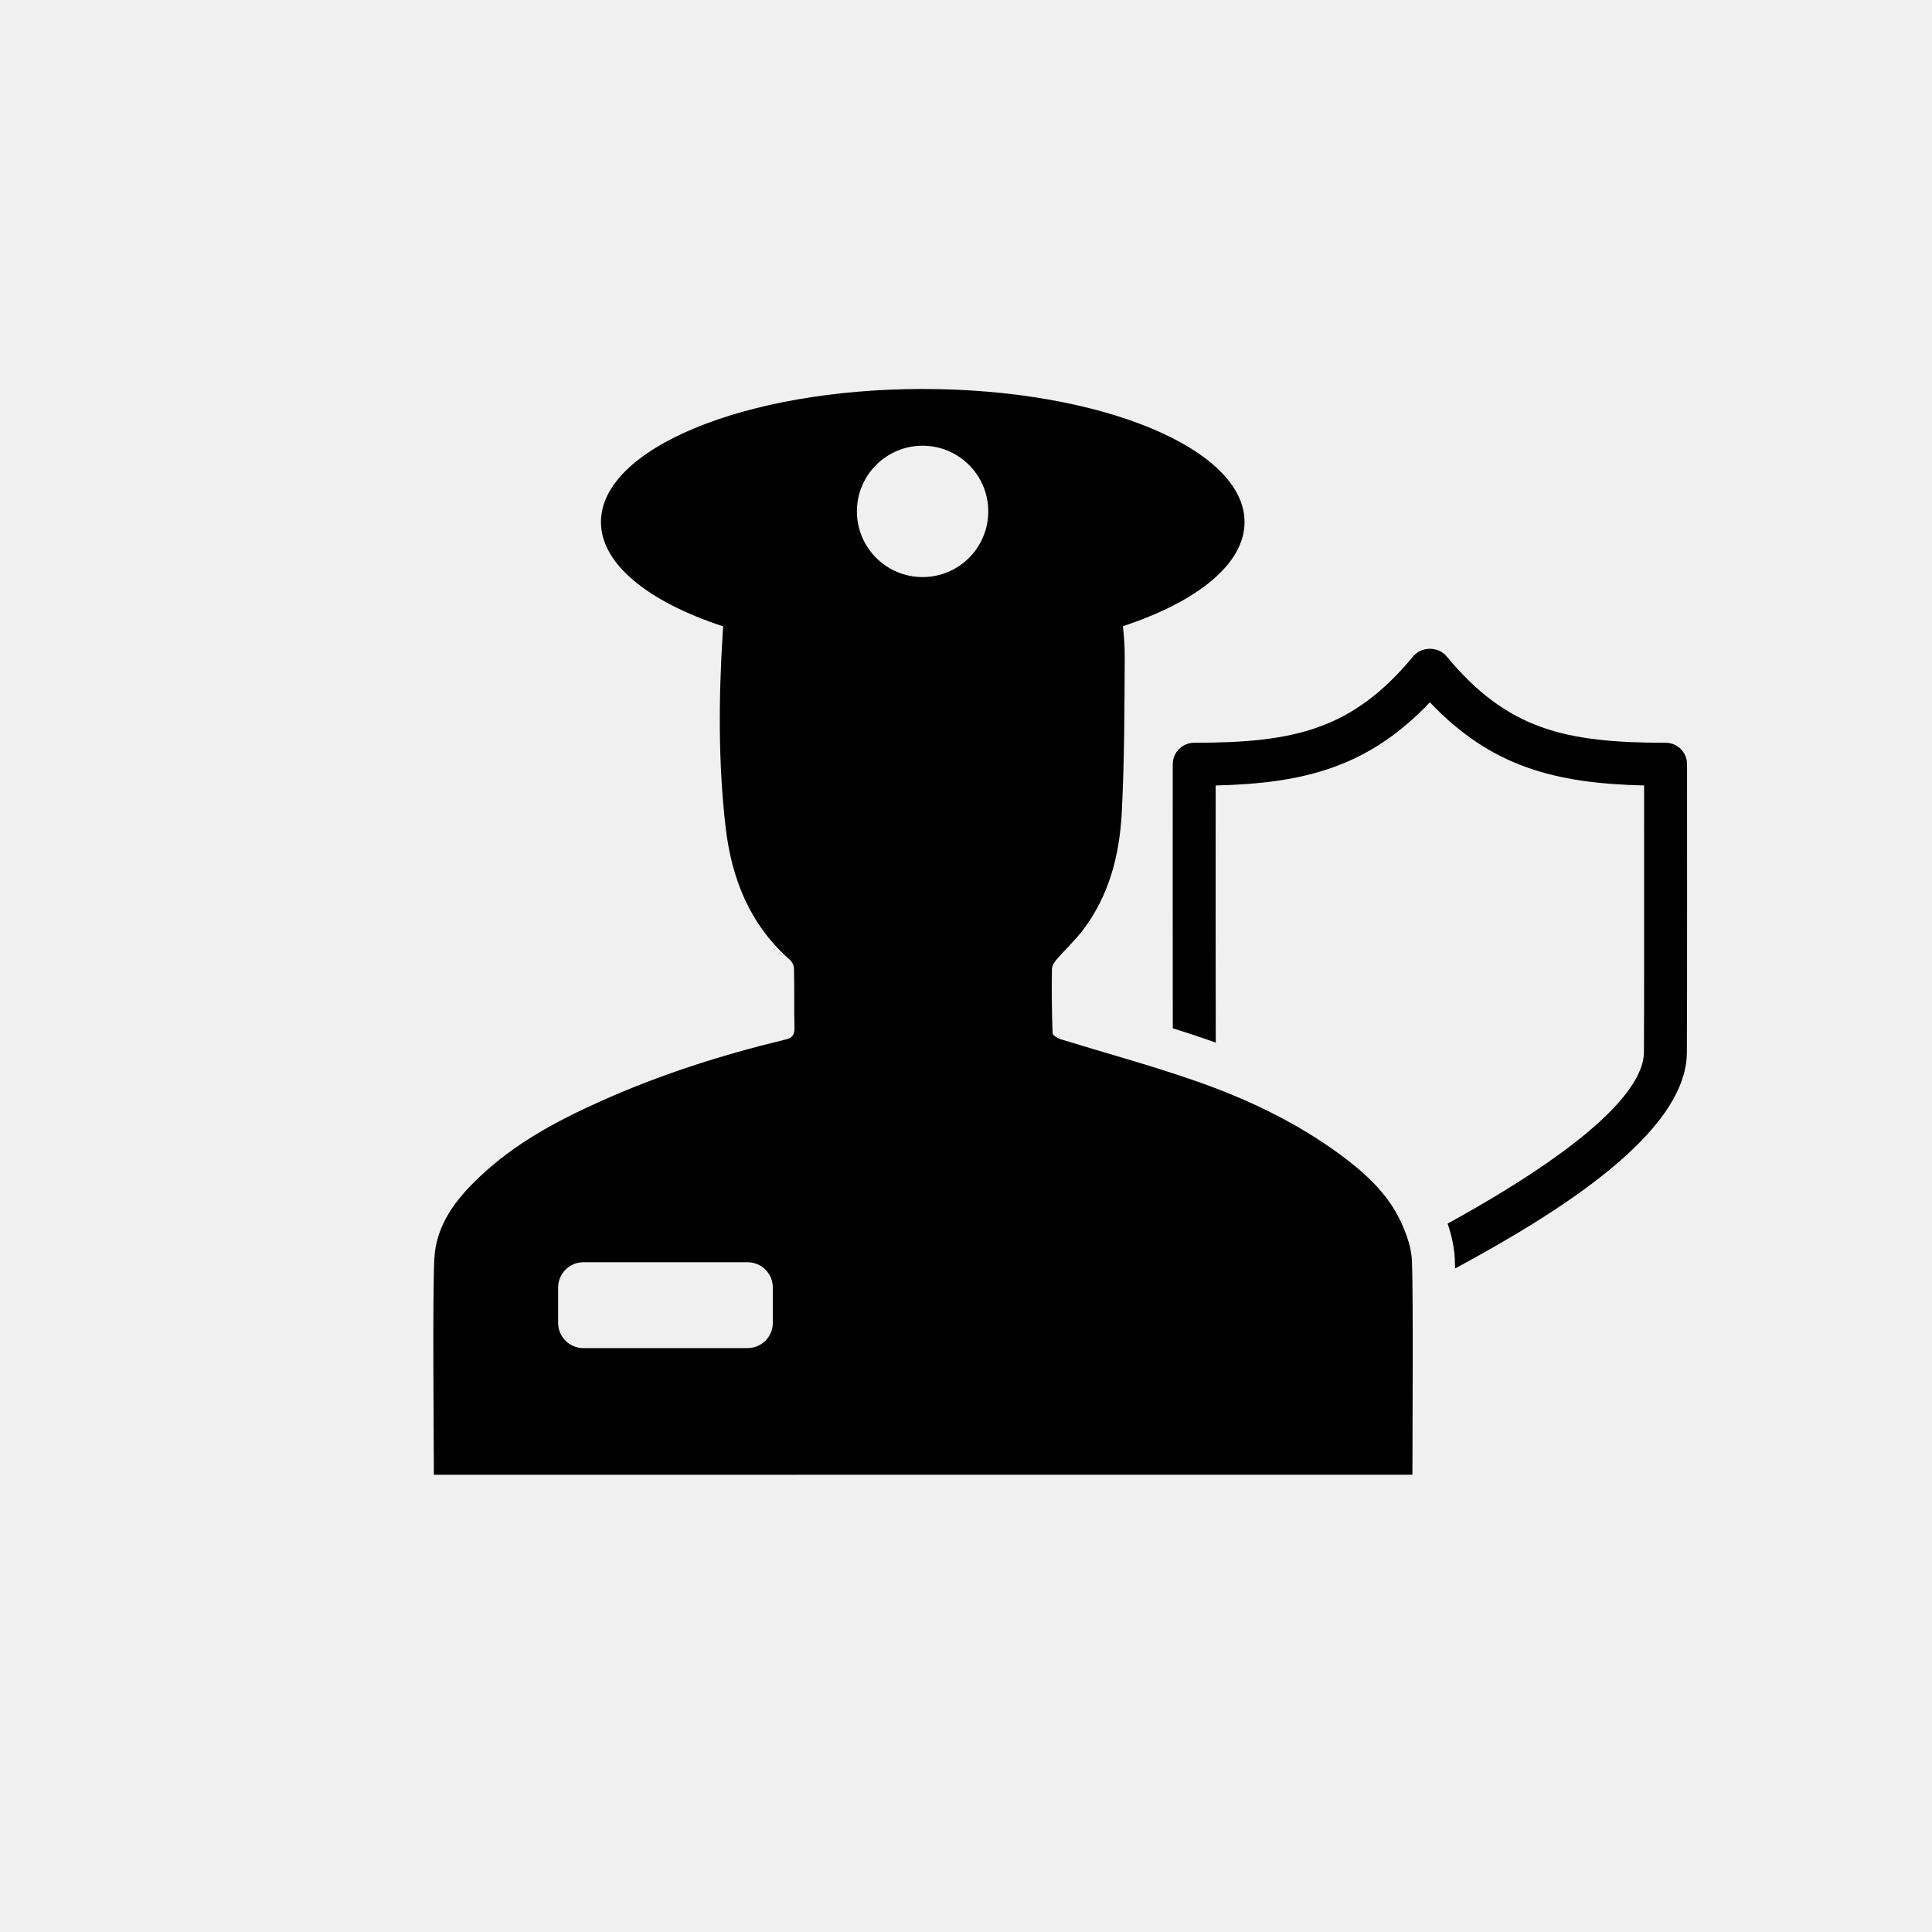
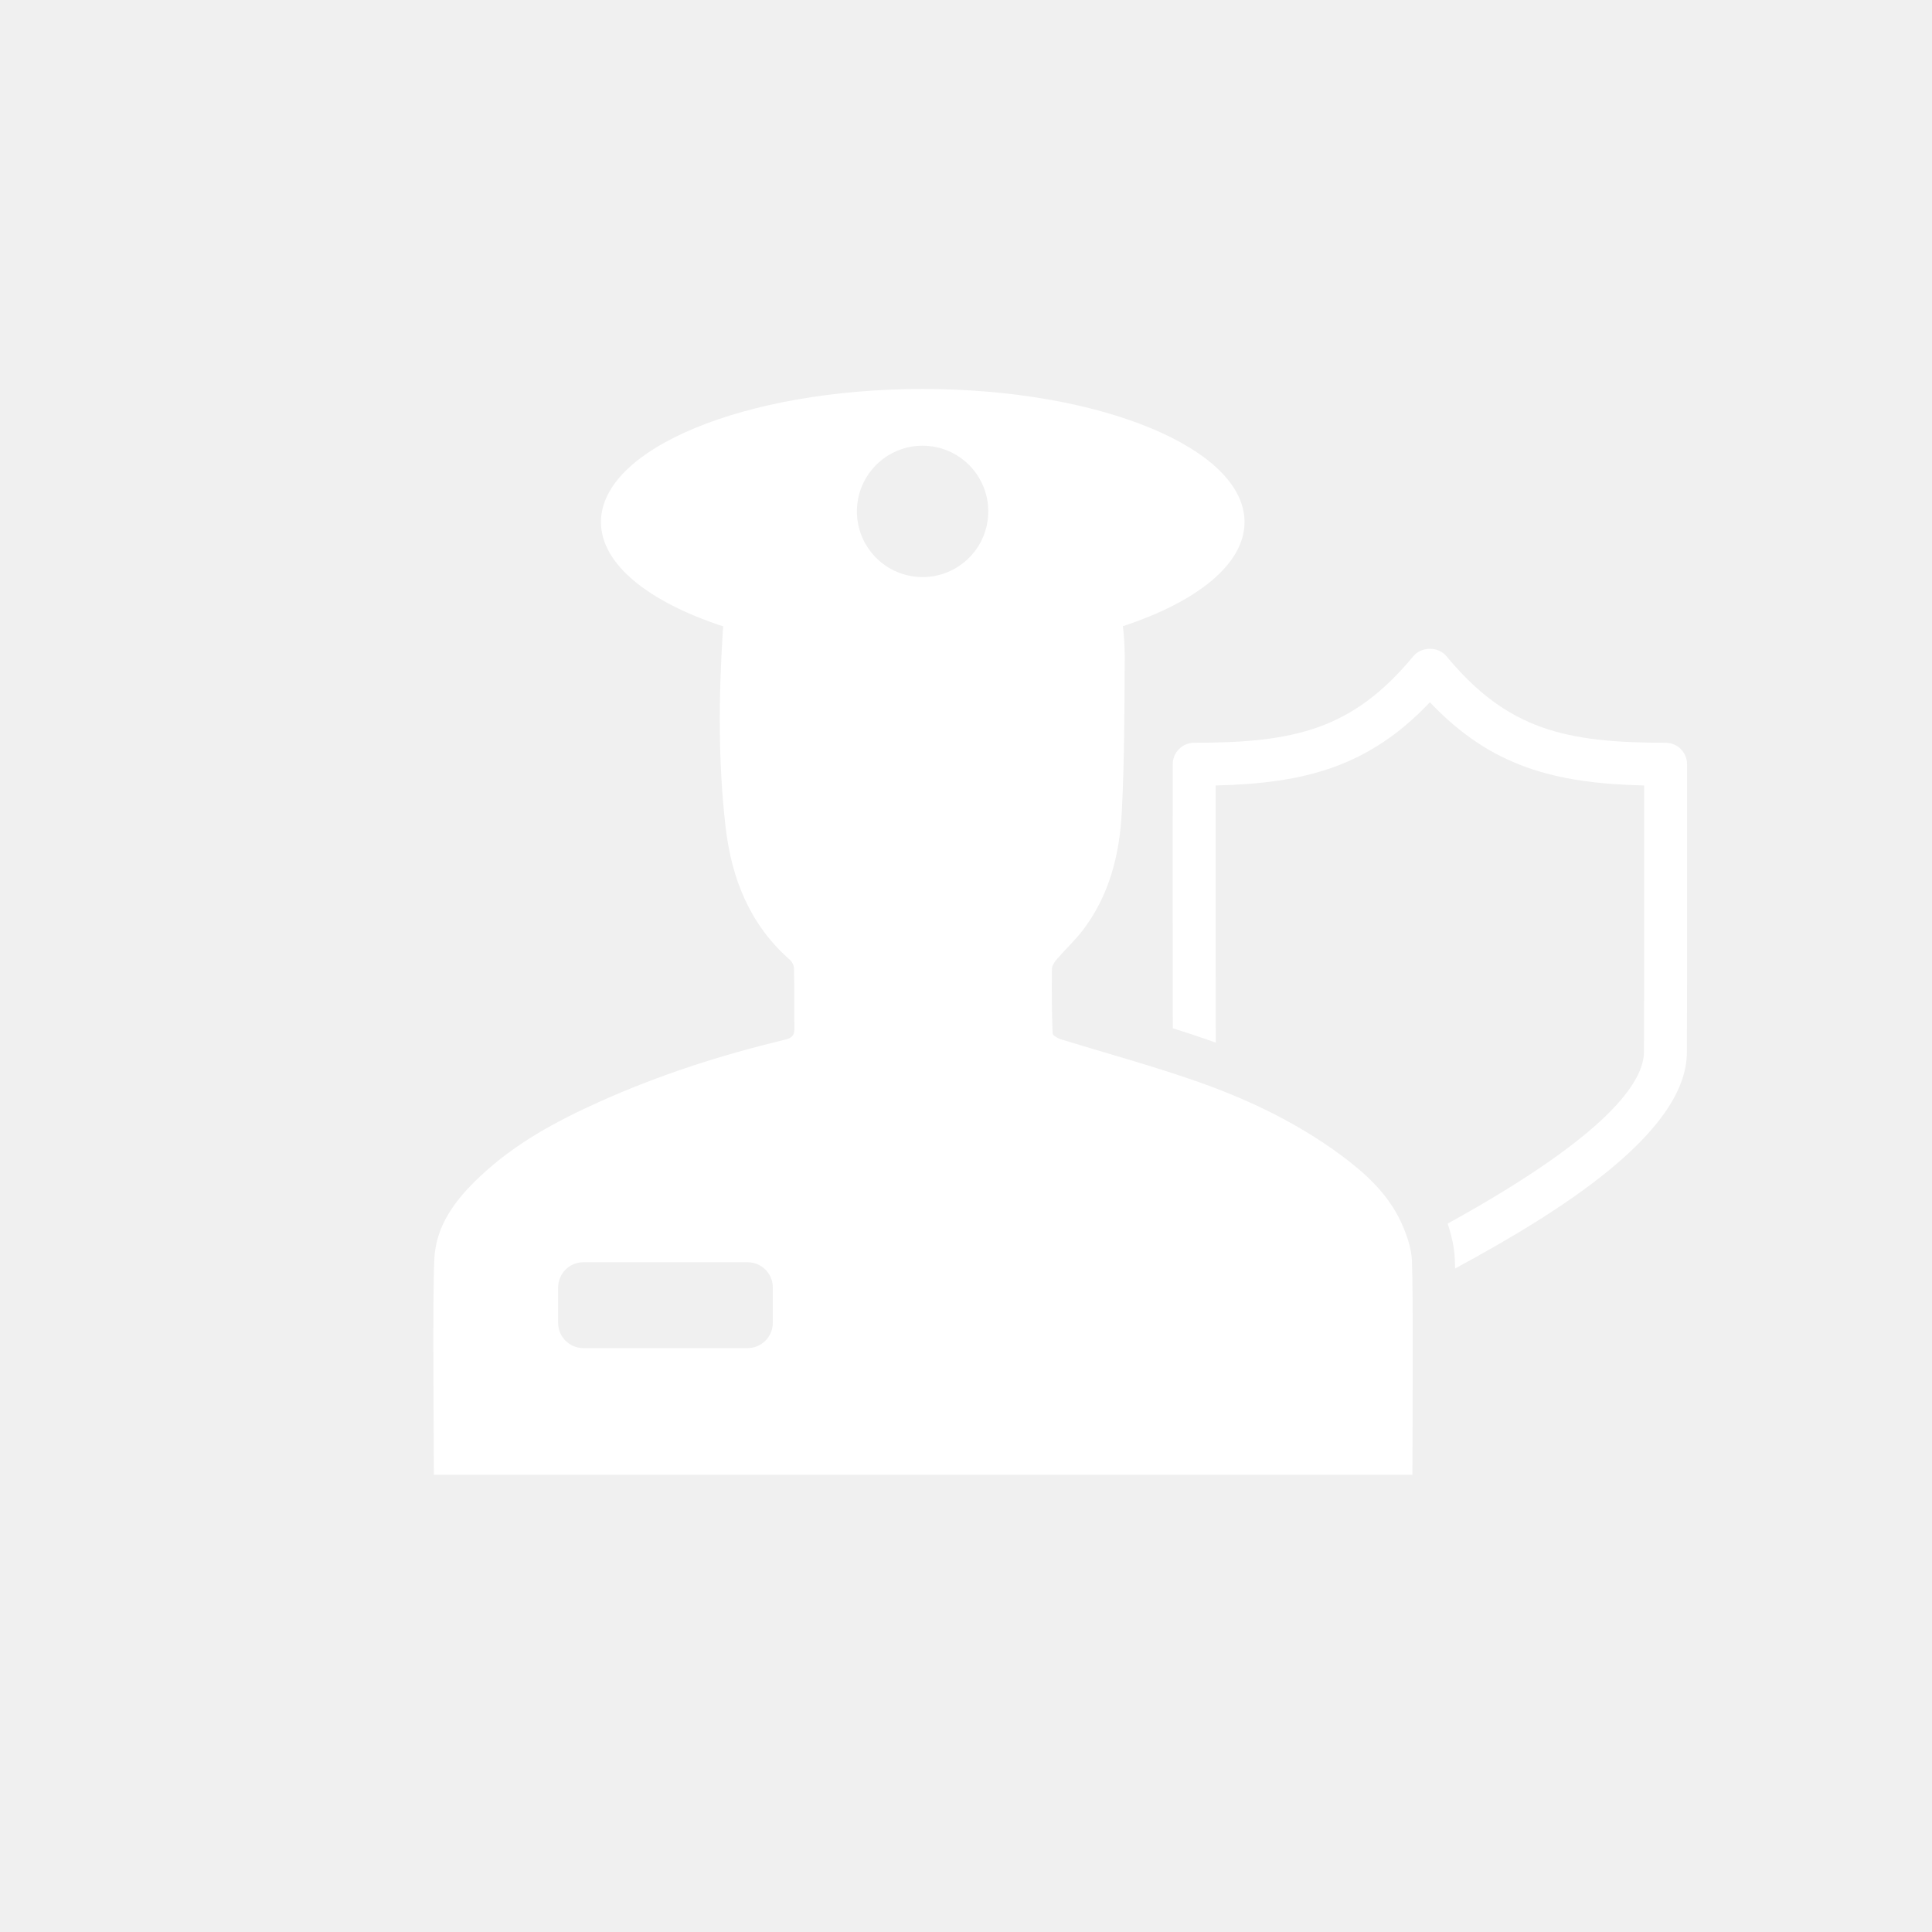
<svg xmlns="http://www.w3.org/2000/svg" version="1.1" id="Layer_1" x="0px" y="0px" width="225px" height="225px" viewBox="0 0 225 225" enable-background="new 0 0 225 225" xml:space="preserve">
  <g>
-     <path fill="#000000" d="M196.473,89.001c0-1.38-1.119-2.499-2.5-2.499c-11.636,0-18.423-1.509-25.521-10.083   c-0.949-1.147-2.902-1.147-3.853,0c-7.098,8.575-13.885,10.083-25.521,10.083c-1.38,0-2.499,1.118-2.5,2.499   c-0.001,1.065-0.015,22.688,0.004,30.75c1.438,0.455,2.879,0.922,4.308,1.422c0.237,0.082,0.463,0.171,0.697,0.254   c-0.021-5.009-0.014-23.266-0.01-29.952c10.359-0.242,17.826-2.177,24.947-9.689c7.121,7.512,14.587,9.447,24.947,9.689   c0.004,7.312,0.012,28.482-0.018,31.028c0,3.403-4.018,9.617-22.862,19.998c0.486,1.442,0.776,2.812,0.837,4.138   c0.012,0.307,0.021,0.683,0.031,1.088c0.051-0.027,0.1-0.054,0.15-0.082c11.522-6.233,26.844-15.623,26.844-25.112   C196.492,119.462,196.475,90.244,196.473,89.001z" />
+     <path fill="#ffffff" d="M196.473,89.001c0-1.38-1.119-2.499-2.5-2.499c-11.636,0-18.423-1.509-25.521-10.083   c-0.949-1.147-2.902-1.147-3.853,0c-7.098,8.575-13.885,10.083-25.521,10.083c-1.38,0-2.499,1.118-2.5,2.499   c-0.001,1.065-0.015,22.688,0.004,30.75c1.438,0.455,2.879,0.922,4.308,1.422c0.237,0.082,0.463,0.171,0.697,0.254   c-0.021-5.009-0.014-23.266-0.01-29.952c10.359-0.242,17.826-2.177,24.947-9.689c7.121,7.512,14.587,9.447,24.947,9.689   c0.004,7.312,0.012,28.482-0.018,31.028c0,3.403-4.018,9.617-22.862,19.998c0.486,1.442,0.776,2.812,0.837,4.138   c0.012,0.307,0.021,0.683,0.031,1.088c0.051-0.027,0.1-0.054,0.15-0.082c11.522-6.233,26.844-15.623,26.844-25.112   C196.492,119.462,196.475,90.244,196.473,89.001z" />
  </g>
-   <path fill="#000000" d="M164.436,146.83c-0.069-1.533-0.635-3.125-1.283-4.523c-1.549-3.342-4.223-5.744-7.123-7.881  c-5.12-3.746-10.82-6.463-16.775-8.529c-5.189-1.815-10.511-3.258-15.754-4.873c-0.359-0.131-0.906-0.442-0.916-0.688  c-0.096-2.494-0.113-4.994-0.077-7.494c0-0.387,0.325-0.863,0.614-1.18c0.969-1.125,2.076-2.143,2.975-3.322  c3.098-4.047,4.292-8.822,4.547-13.773c0.31-6.037,0.31-12.088,0.342-18.121c0-1.168-0.082-2.347-0.215-3.52  c8.629-2.84,14.168-7.217,14.168-12.129c0-8.56-16.777-15.496-37.476-15.496c-20.698,0-37.476,6.938-37.476,15.496  c0,4.925,5.569,9.312,14.239,12.151c-0.018,0.218-0.04,0.434-0.053,0.653c-0.474,7.564-0.544,15.133,0.327,22.699  c0.694,5.998,2.795,11.326,7.44,15.439c0.291,0.248,0.527,0.688,0.527,1.039c0.062,2.307,0,4.612,0.054,6.917  c0.027,0.916-0.324,1.223-1.195,1.406c-7.399,1.786-14.62,4.102-21.552,7.231c-5.014,2.25-9.825,4.853-13.862,8.672  c-2.815,2.64-5.147,5.647-5.332,9.642c-0.218,4.432-0.053,20.621-0.053,25.104c38.027,0,75.982,0,113.963-0.008  C164.488,167.309,164.602,151.164,164.436,146.83z M90,154.062c0,1.623-1.315,2.938-2.938,2.938H67.938  c-1.623,0-2.938-1.314-2.938-2.938v-4.123c0-1.623,1.315-2.938,2.938-2.938h19.125c1.623,0,2.938,1.315,2.938,2.938L90,154.062  L90,154.062z M107.443,67.206c-4.223,0-7.648-3.425-7.648-7.65s3.426-7.648,7.648-7.648c4.226,0,7.65,3.424,7.65,7.648  C115.094,63.781,111.669,67.206,107.443,67.206z" />
+   <path fill="#ffffff" d="M164.436,146.83c-0.069-1.533-0.635-3.125-1.283-4.523c-1.549-3.342-4.223-5.744-7.123-7.881  c-5.12-3.746-10.82-6.463-16.775-8.529c-5.189-1.815-10.511-3.258-15.754-4.873c-0.359-0.131-0.906-0.442-0.916-0.688  c-0.096-2.494-0.113-4.994-0.077-7.494c0-0.387,0.325-0.863,0.614-1.18c0.969-1.125,2.076-2.143,2.975-3.322  c3.098-4.047,4.292-8.822,4.547-13.773c0.31-6.037,0.31-12.088,0.342-18.121c0-1.168-0.082-2.347-0.215-3.52  c8.629-2.84,14.168-7.217,14.168-12.129c0-8.56-16.777-15.496-37.476-15.496c-20.698,0-37.476,6.938-37.476,15.496  c0,4.925,5.569,9.312,14.239,12.151c-0.018,0.218-0.04,0.434-0.053,0.653c-0.474,7.564-0.544,15.133,0.327,22.699  c0.694,5.998,2.795,11.326,7.44,15.439c0.291,0.248,0.527,0.688,0.527,1.039c0.062,2.307,0,4.612,0.054,6.917  c0.027,0.916-0.324,1.223-1.195,1.406c-7.399,1.786-14.62,4.102-21.552,7.231c-5.014,2.25-9.825,4.853-13.862,8.672  c-2.815,2.64-5.147,5.647-5.332,9.642c-0.218,4.432-0.053,20.621-0.053,25.104c38.027,0,75.982,0,113.963-0.008  C164.488,167.309,164.602,151.164,164.436,146.83z M90,154.062c0,1.623-1.315,2.938-2.938,2.938H67.938  c-1.623,0-2.938-1.314-2.938-2.938v-4.123c0-1.623,1.315-2.938,2.938-2.938h19.125c1.623,0,2.938,1.315,2.938,2.938L90,154.062  L90,154.062z M107.443,67.206c-4.223,0-7.648-3.425-7.648-7.65s3.426-7.648,7.648-7.648c4.226,0,7.65,3.424,7.65,7.648  C115.094,63.781,111.669,67.206,107.443,67.206z" />
</svg>
